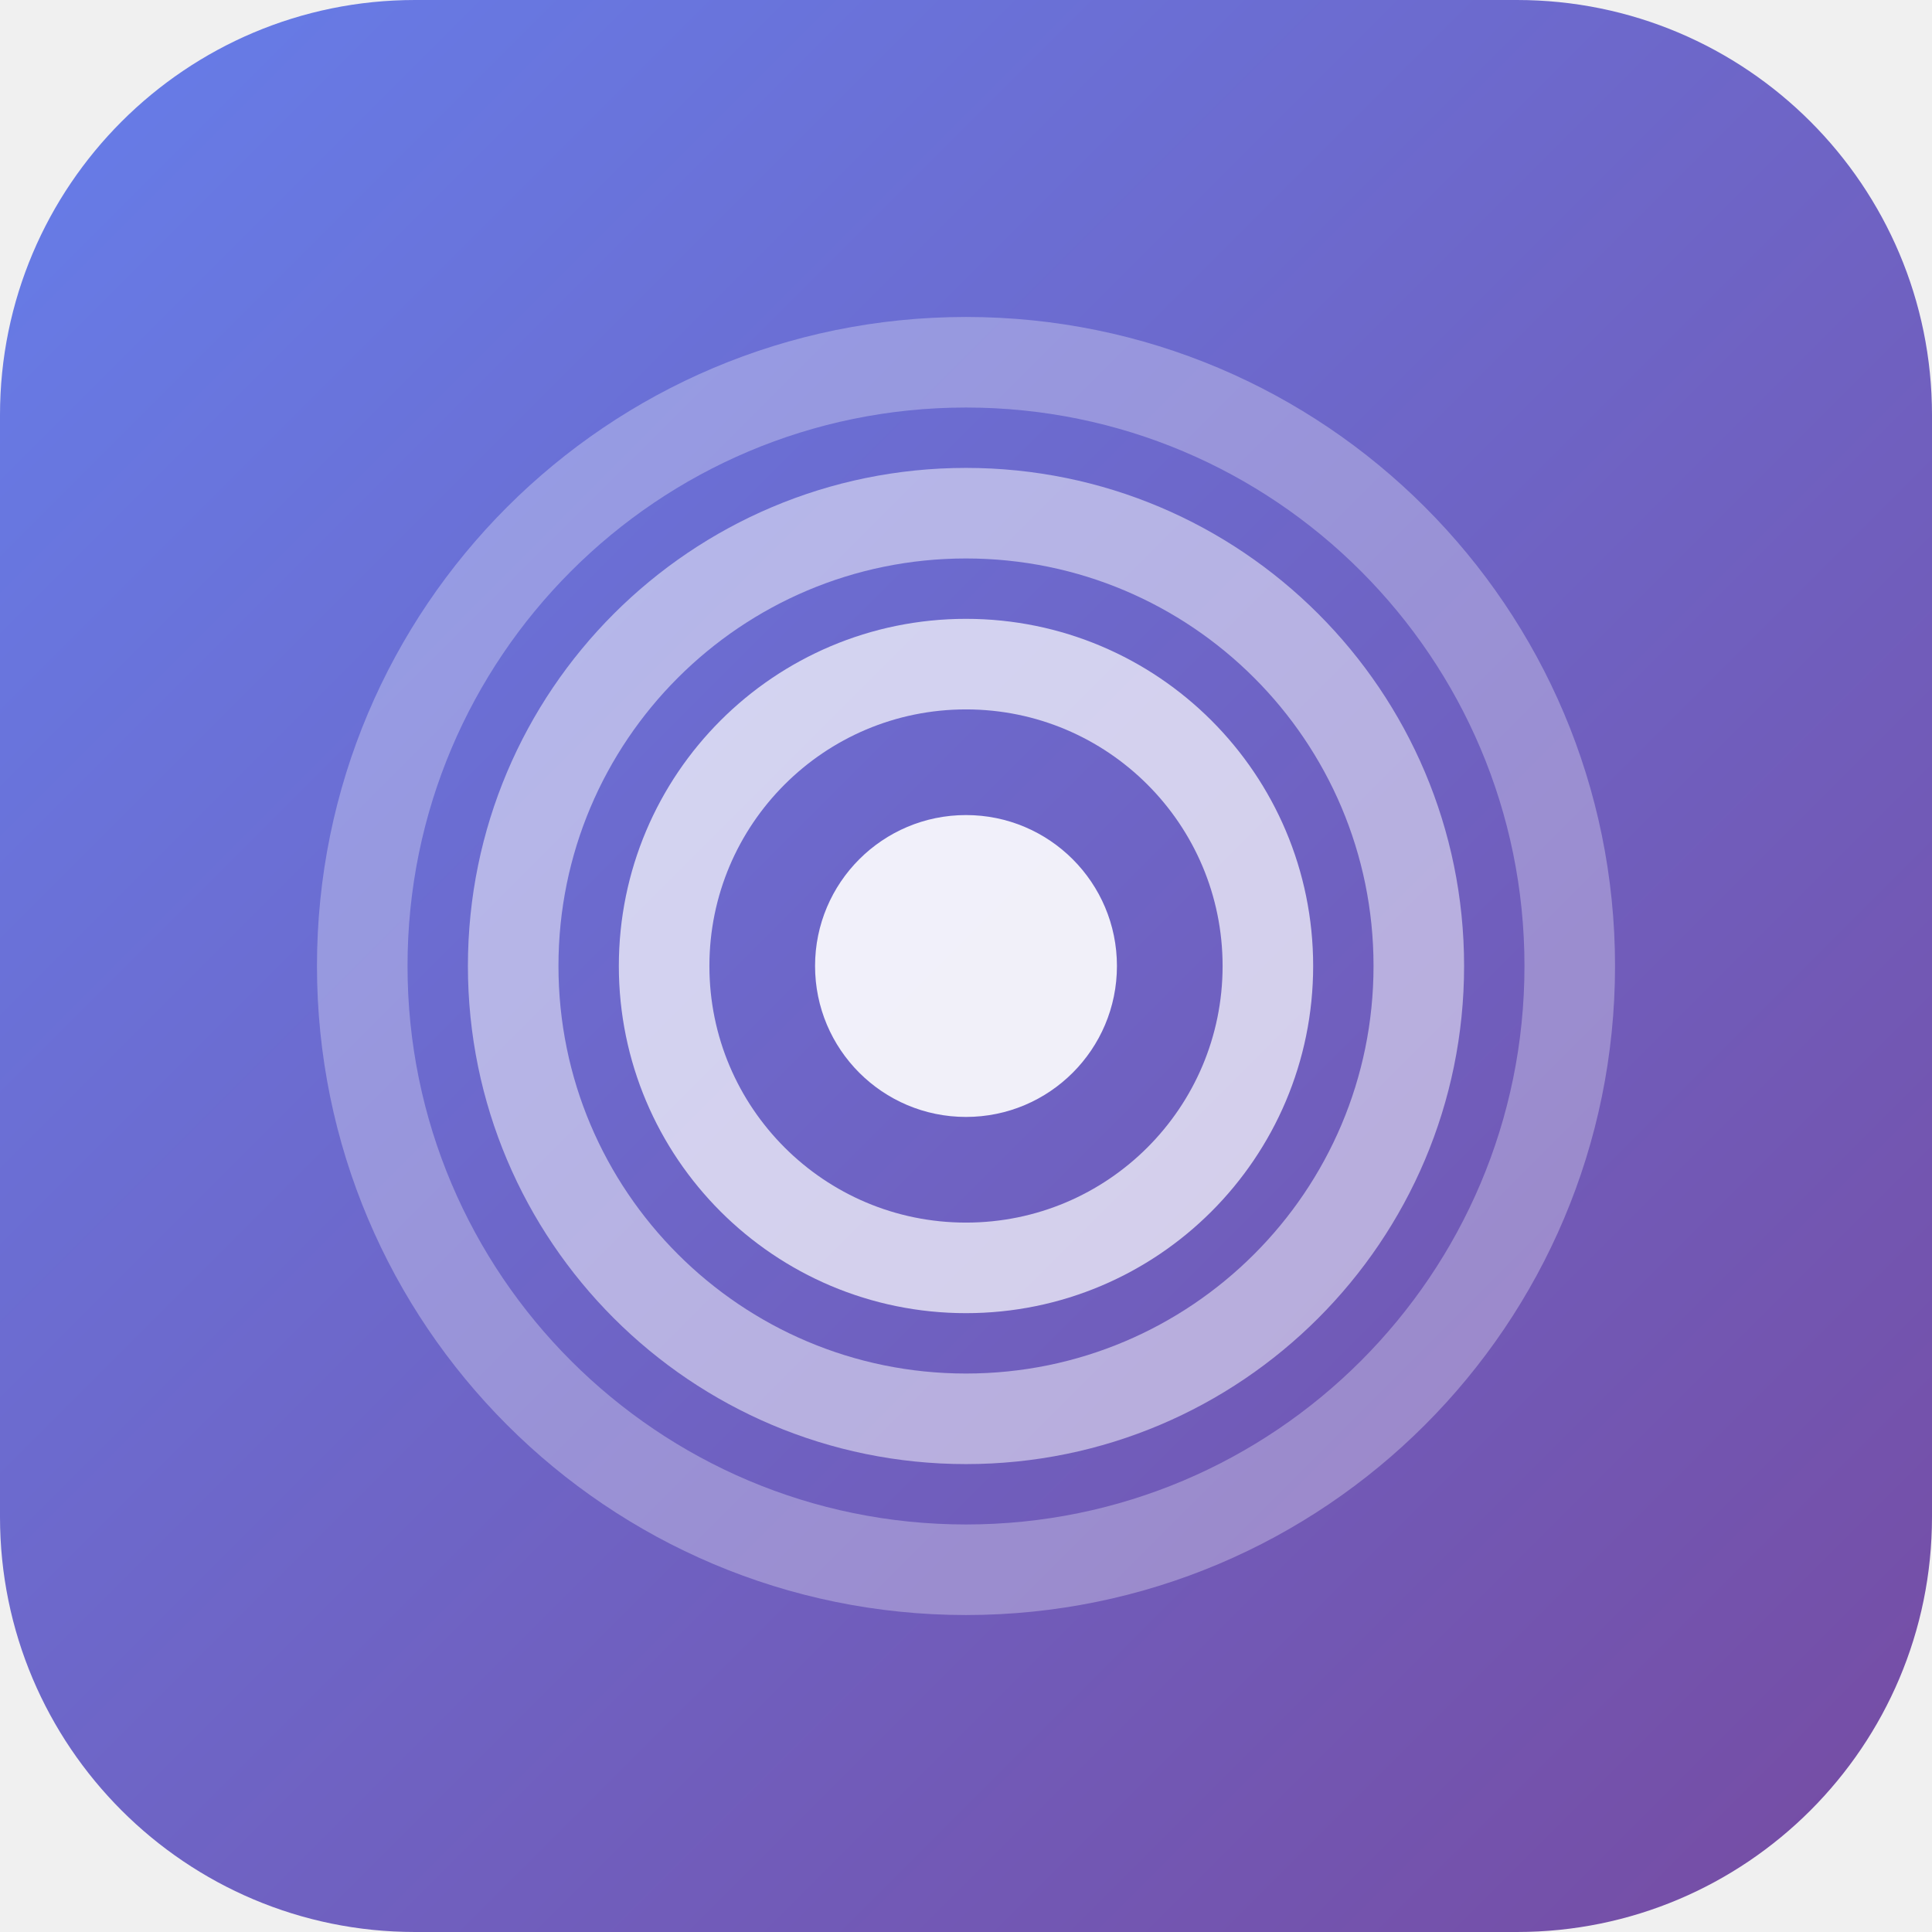
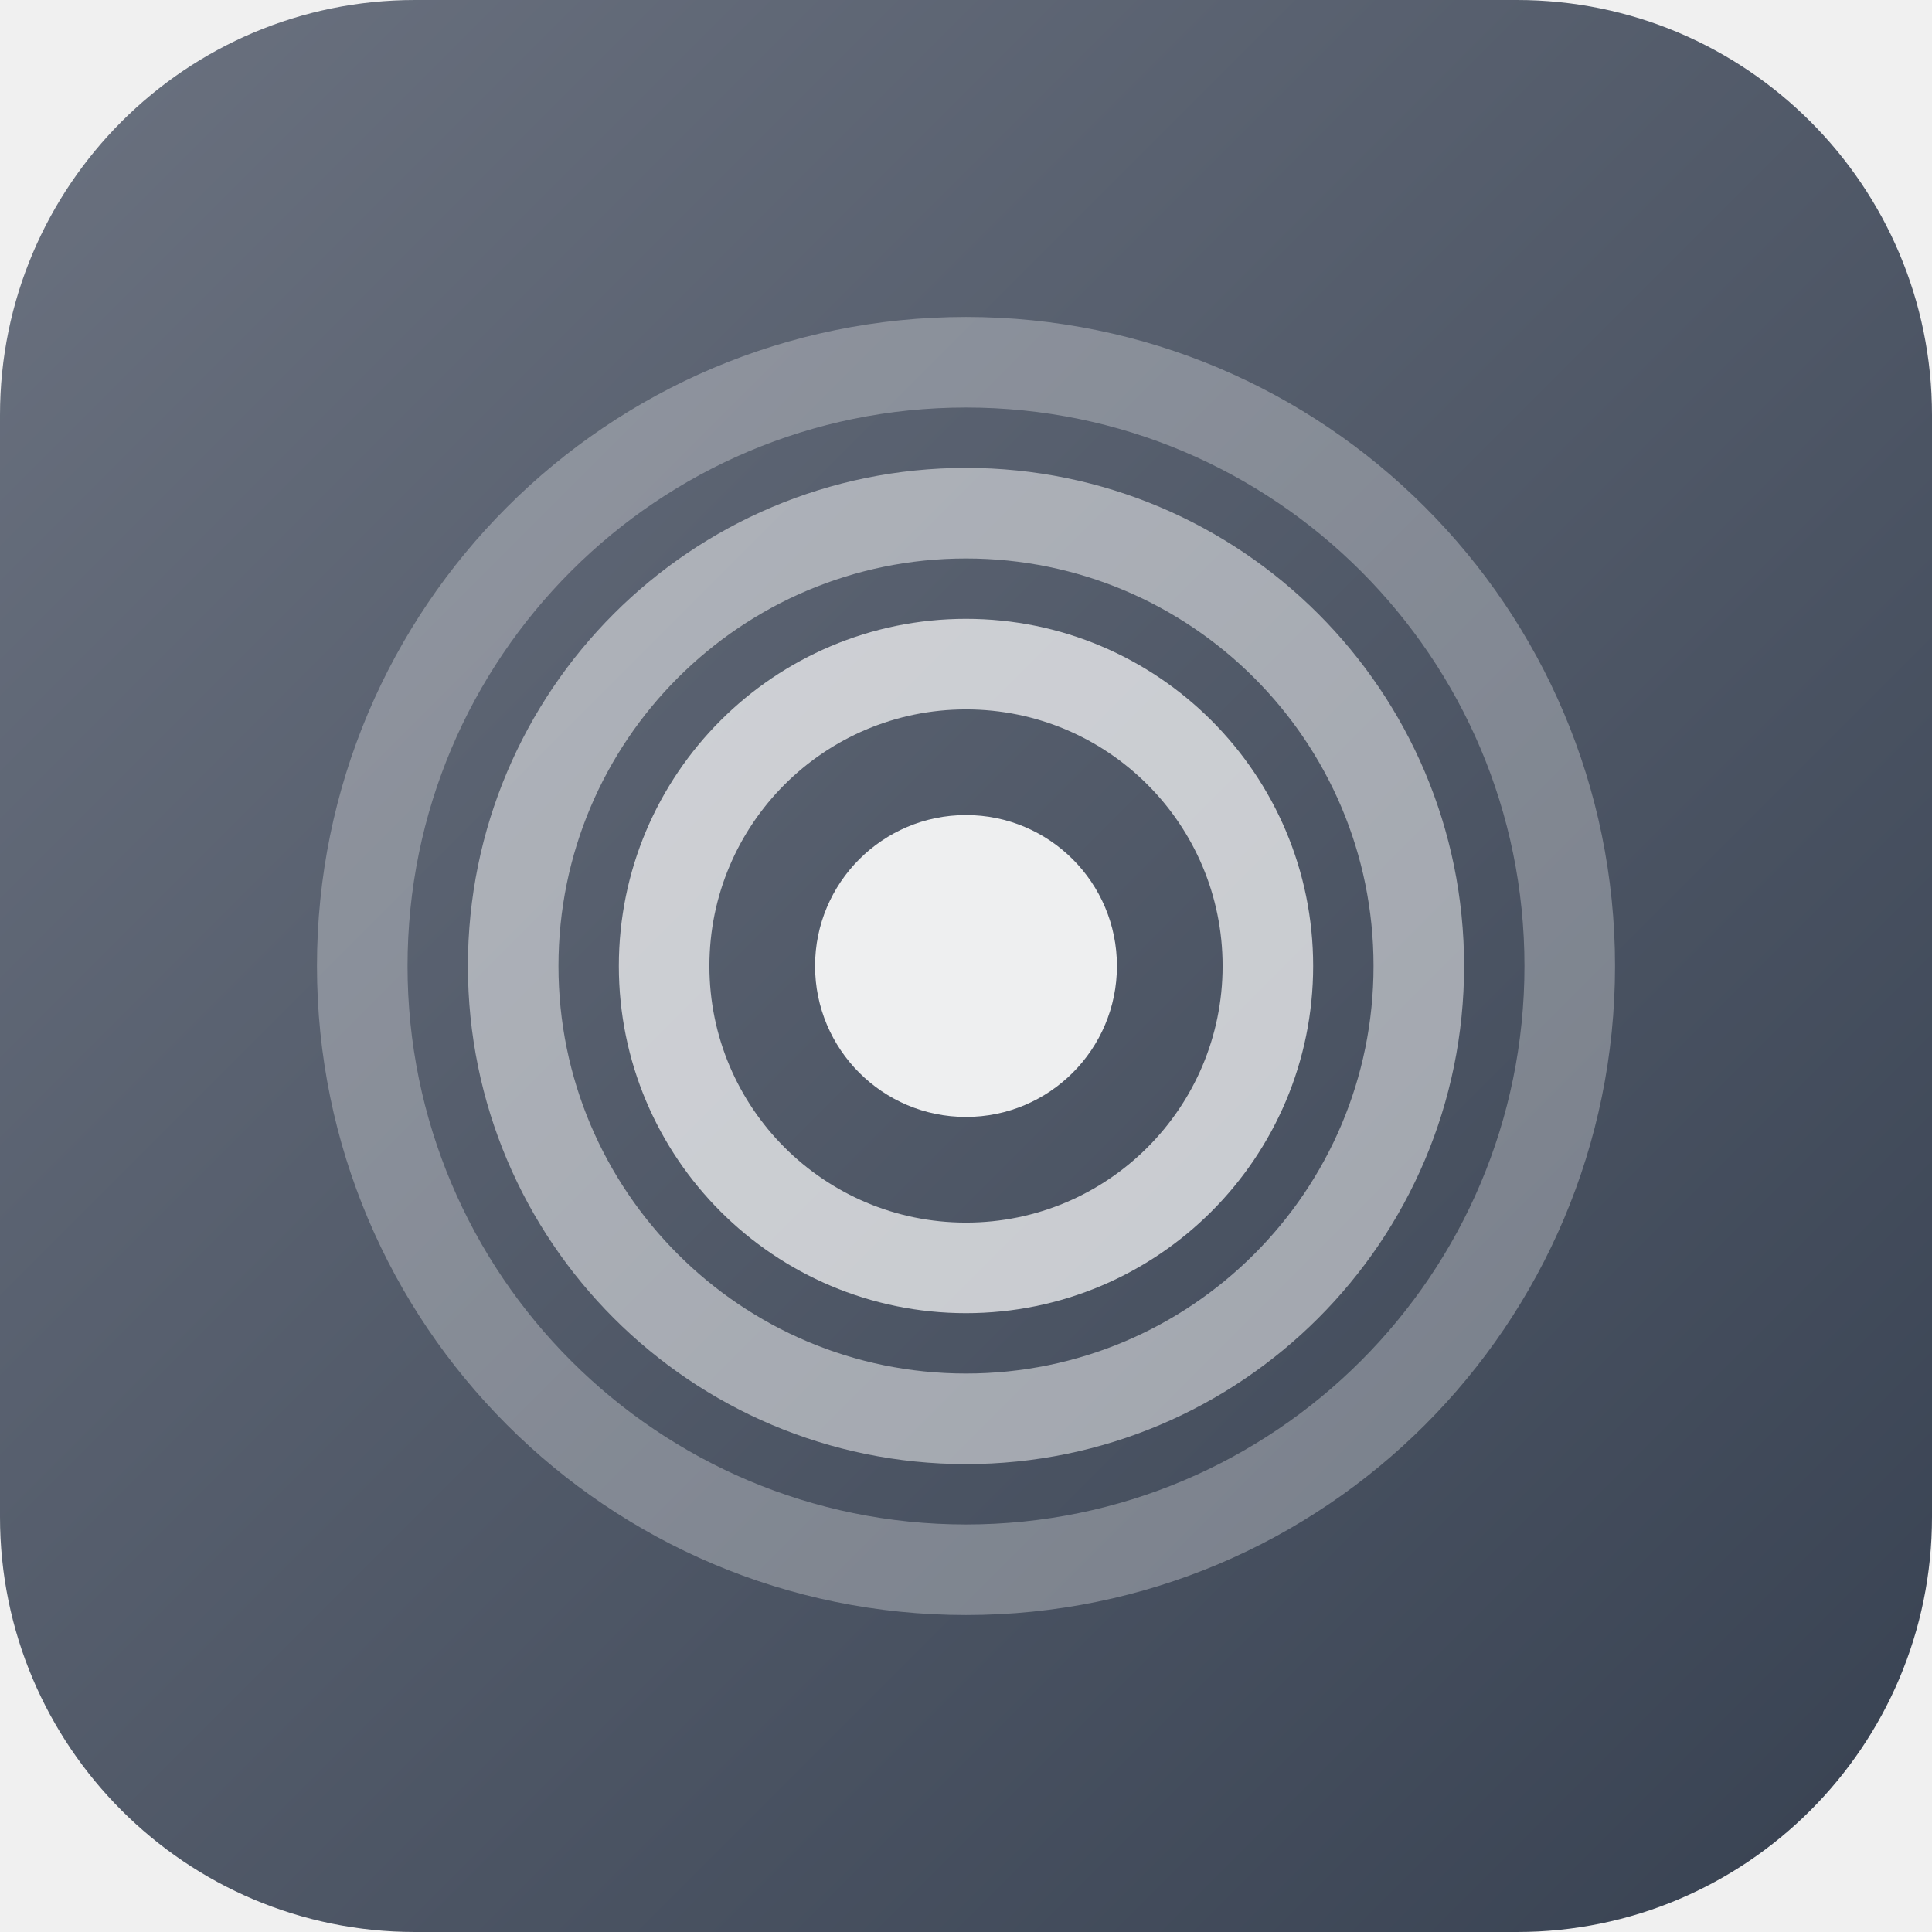
<svg xmlns="http://www.w3.org/2000/svg" width="512" height="512">
  <defs>
    <linearGradient id="grad" x1="0%" y1="0%" x2="100%" y2="100%">
-       <stop offset="0%" style="stop-color:#667eea;stop-opacity:1" />
-       <stop offset="100%" style="stop-color:#764ba2;stop-opacity:1" />
+       <stop offset="0%" style="stop-color:#6b7280;stop-opacity:1" />
+       <stop offset="100%" style="stop-color:#374151;stop-opacity:1" />
    </linearGradient>
  </defs>
  <rect width="512" height="512" fill="url(#grad)" rx="110" />
  <circle cx="256" cy="256" r="160" fill="none" stroke="white" stroke-width="24" opacity="0.3" />
  <circle cx="256" cy="256" r="120" fill="none" stroke="white" stroke-width="24" opacity="0.5" />
  <circle cx="256" cy="256" r="80" fill="none" stroke="white" stroke-width="24" opacity="0.7" />
  <circle cx="256" cy="256" r="40" fill="white" opacity="0.9" />
</svg>
